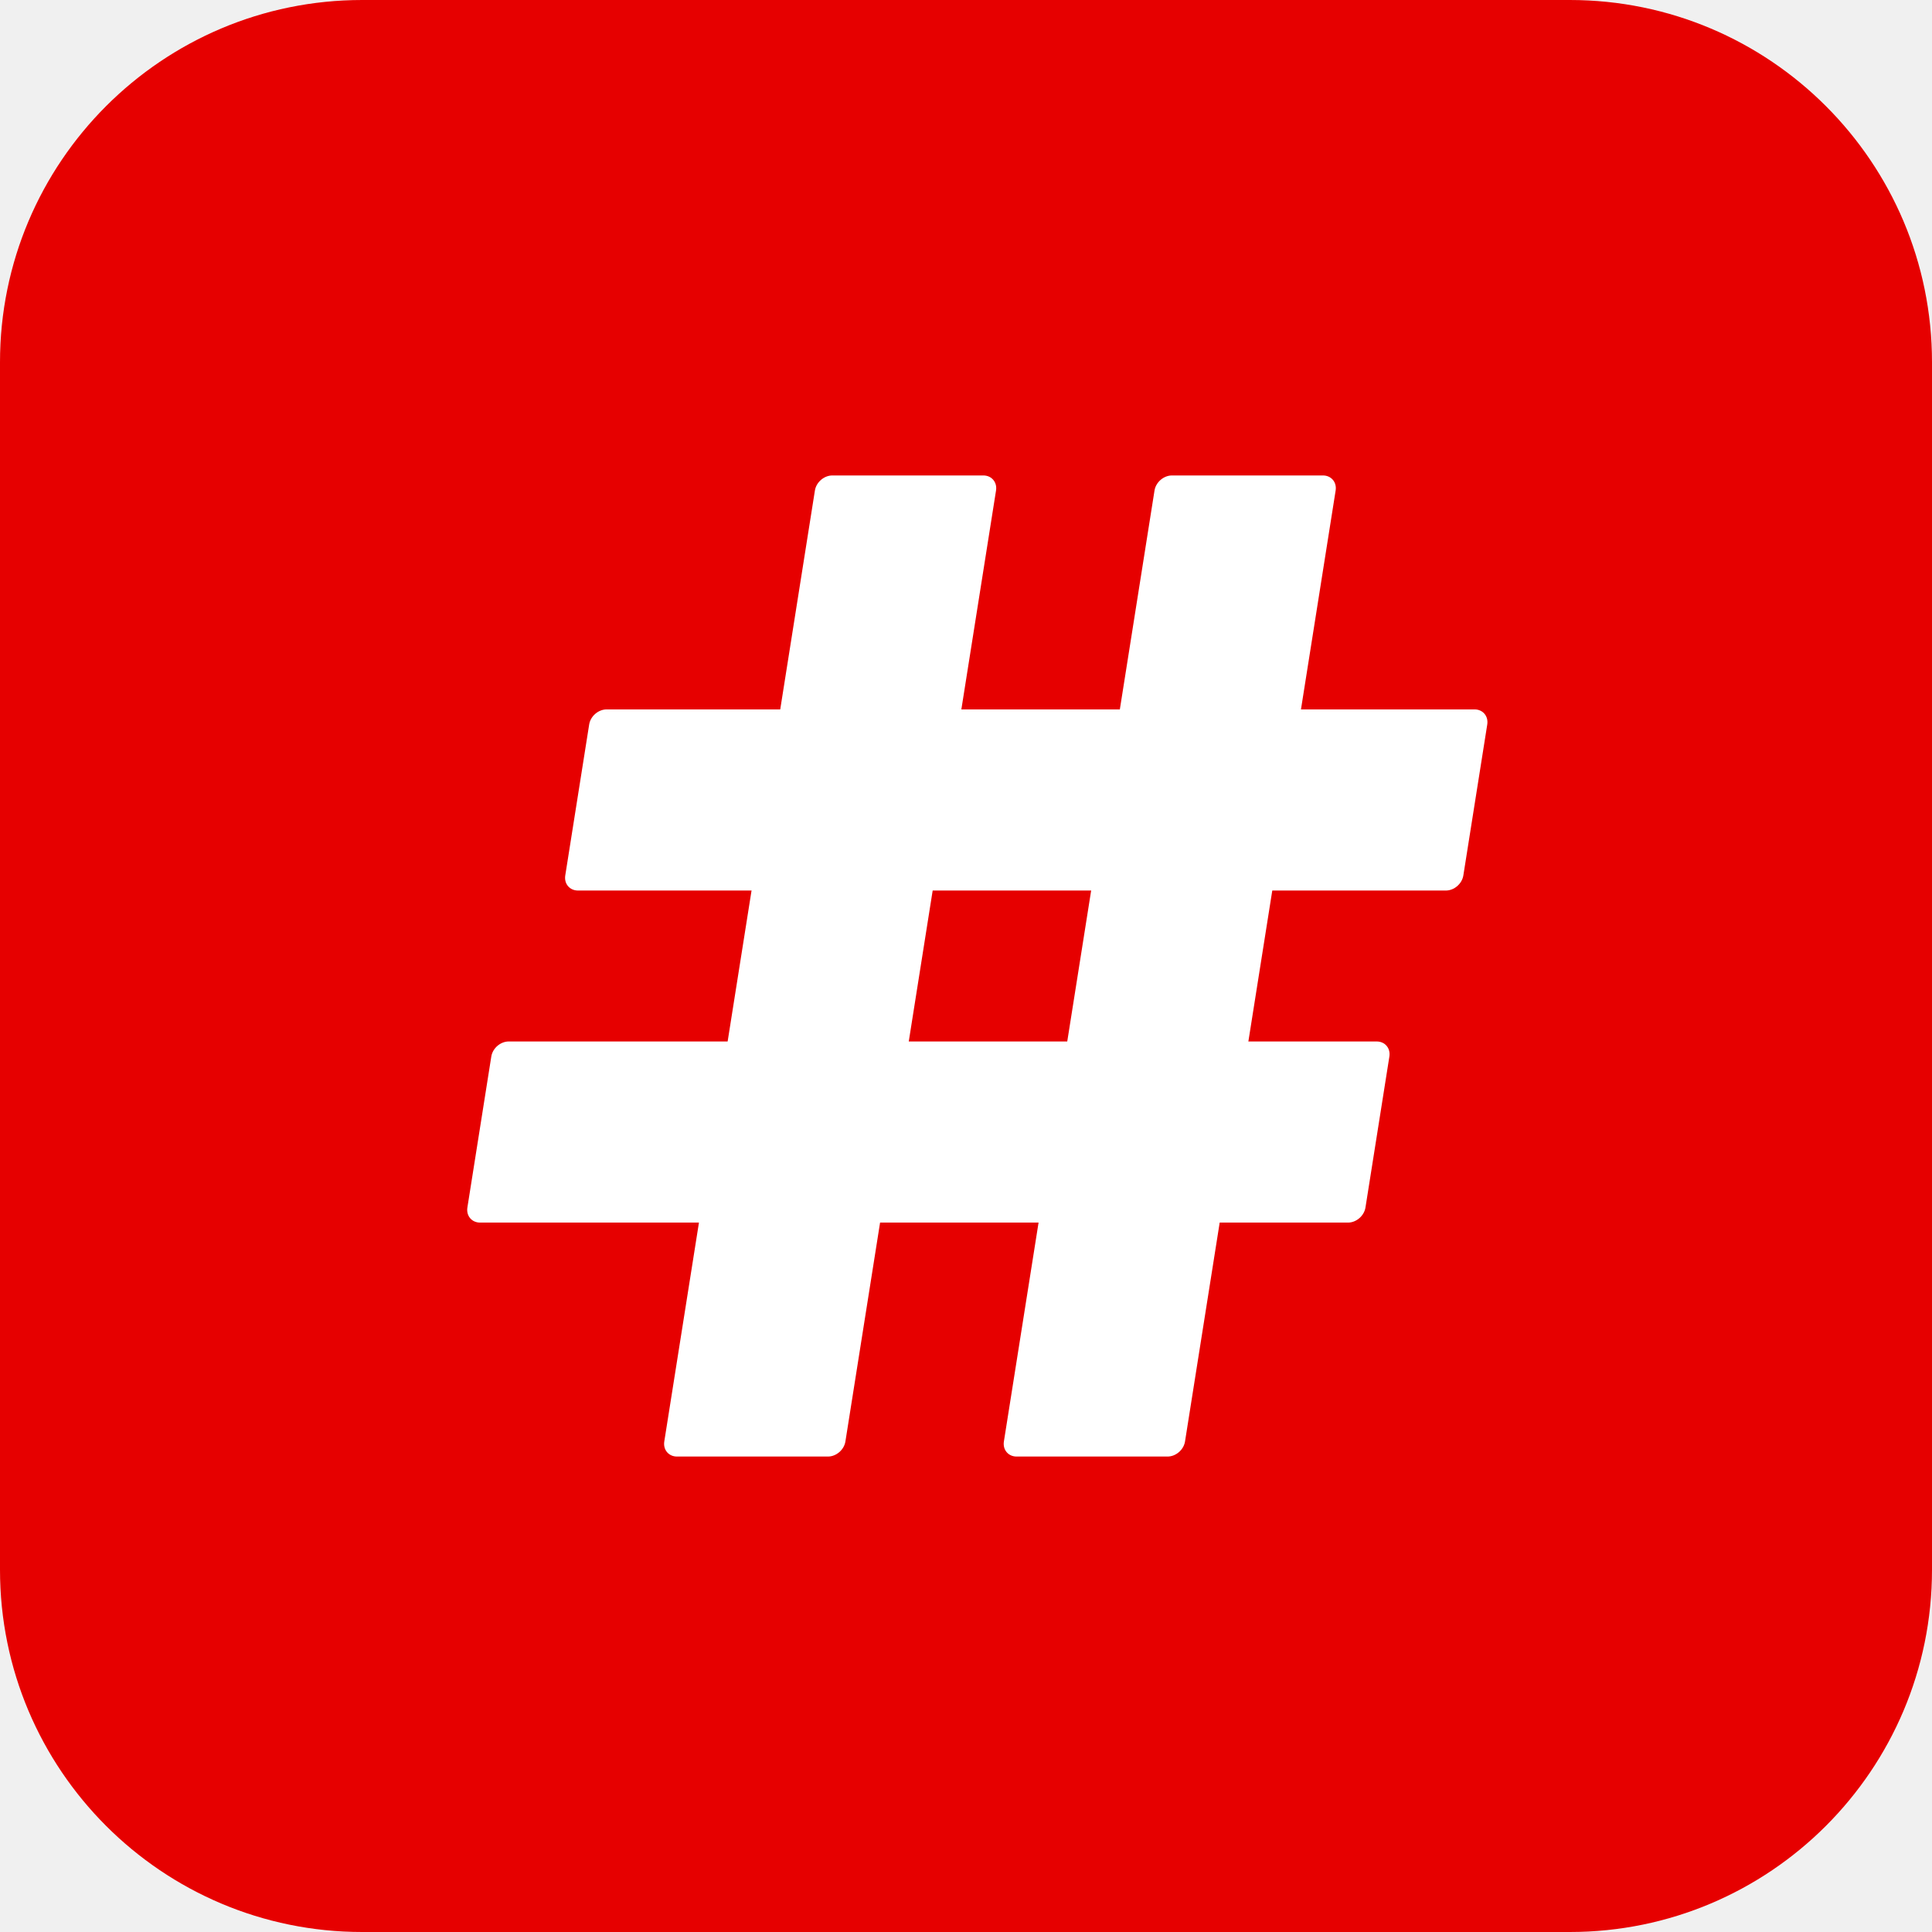
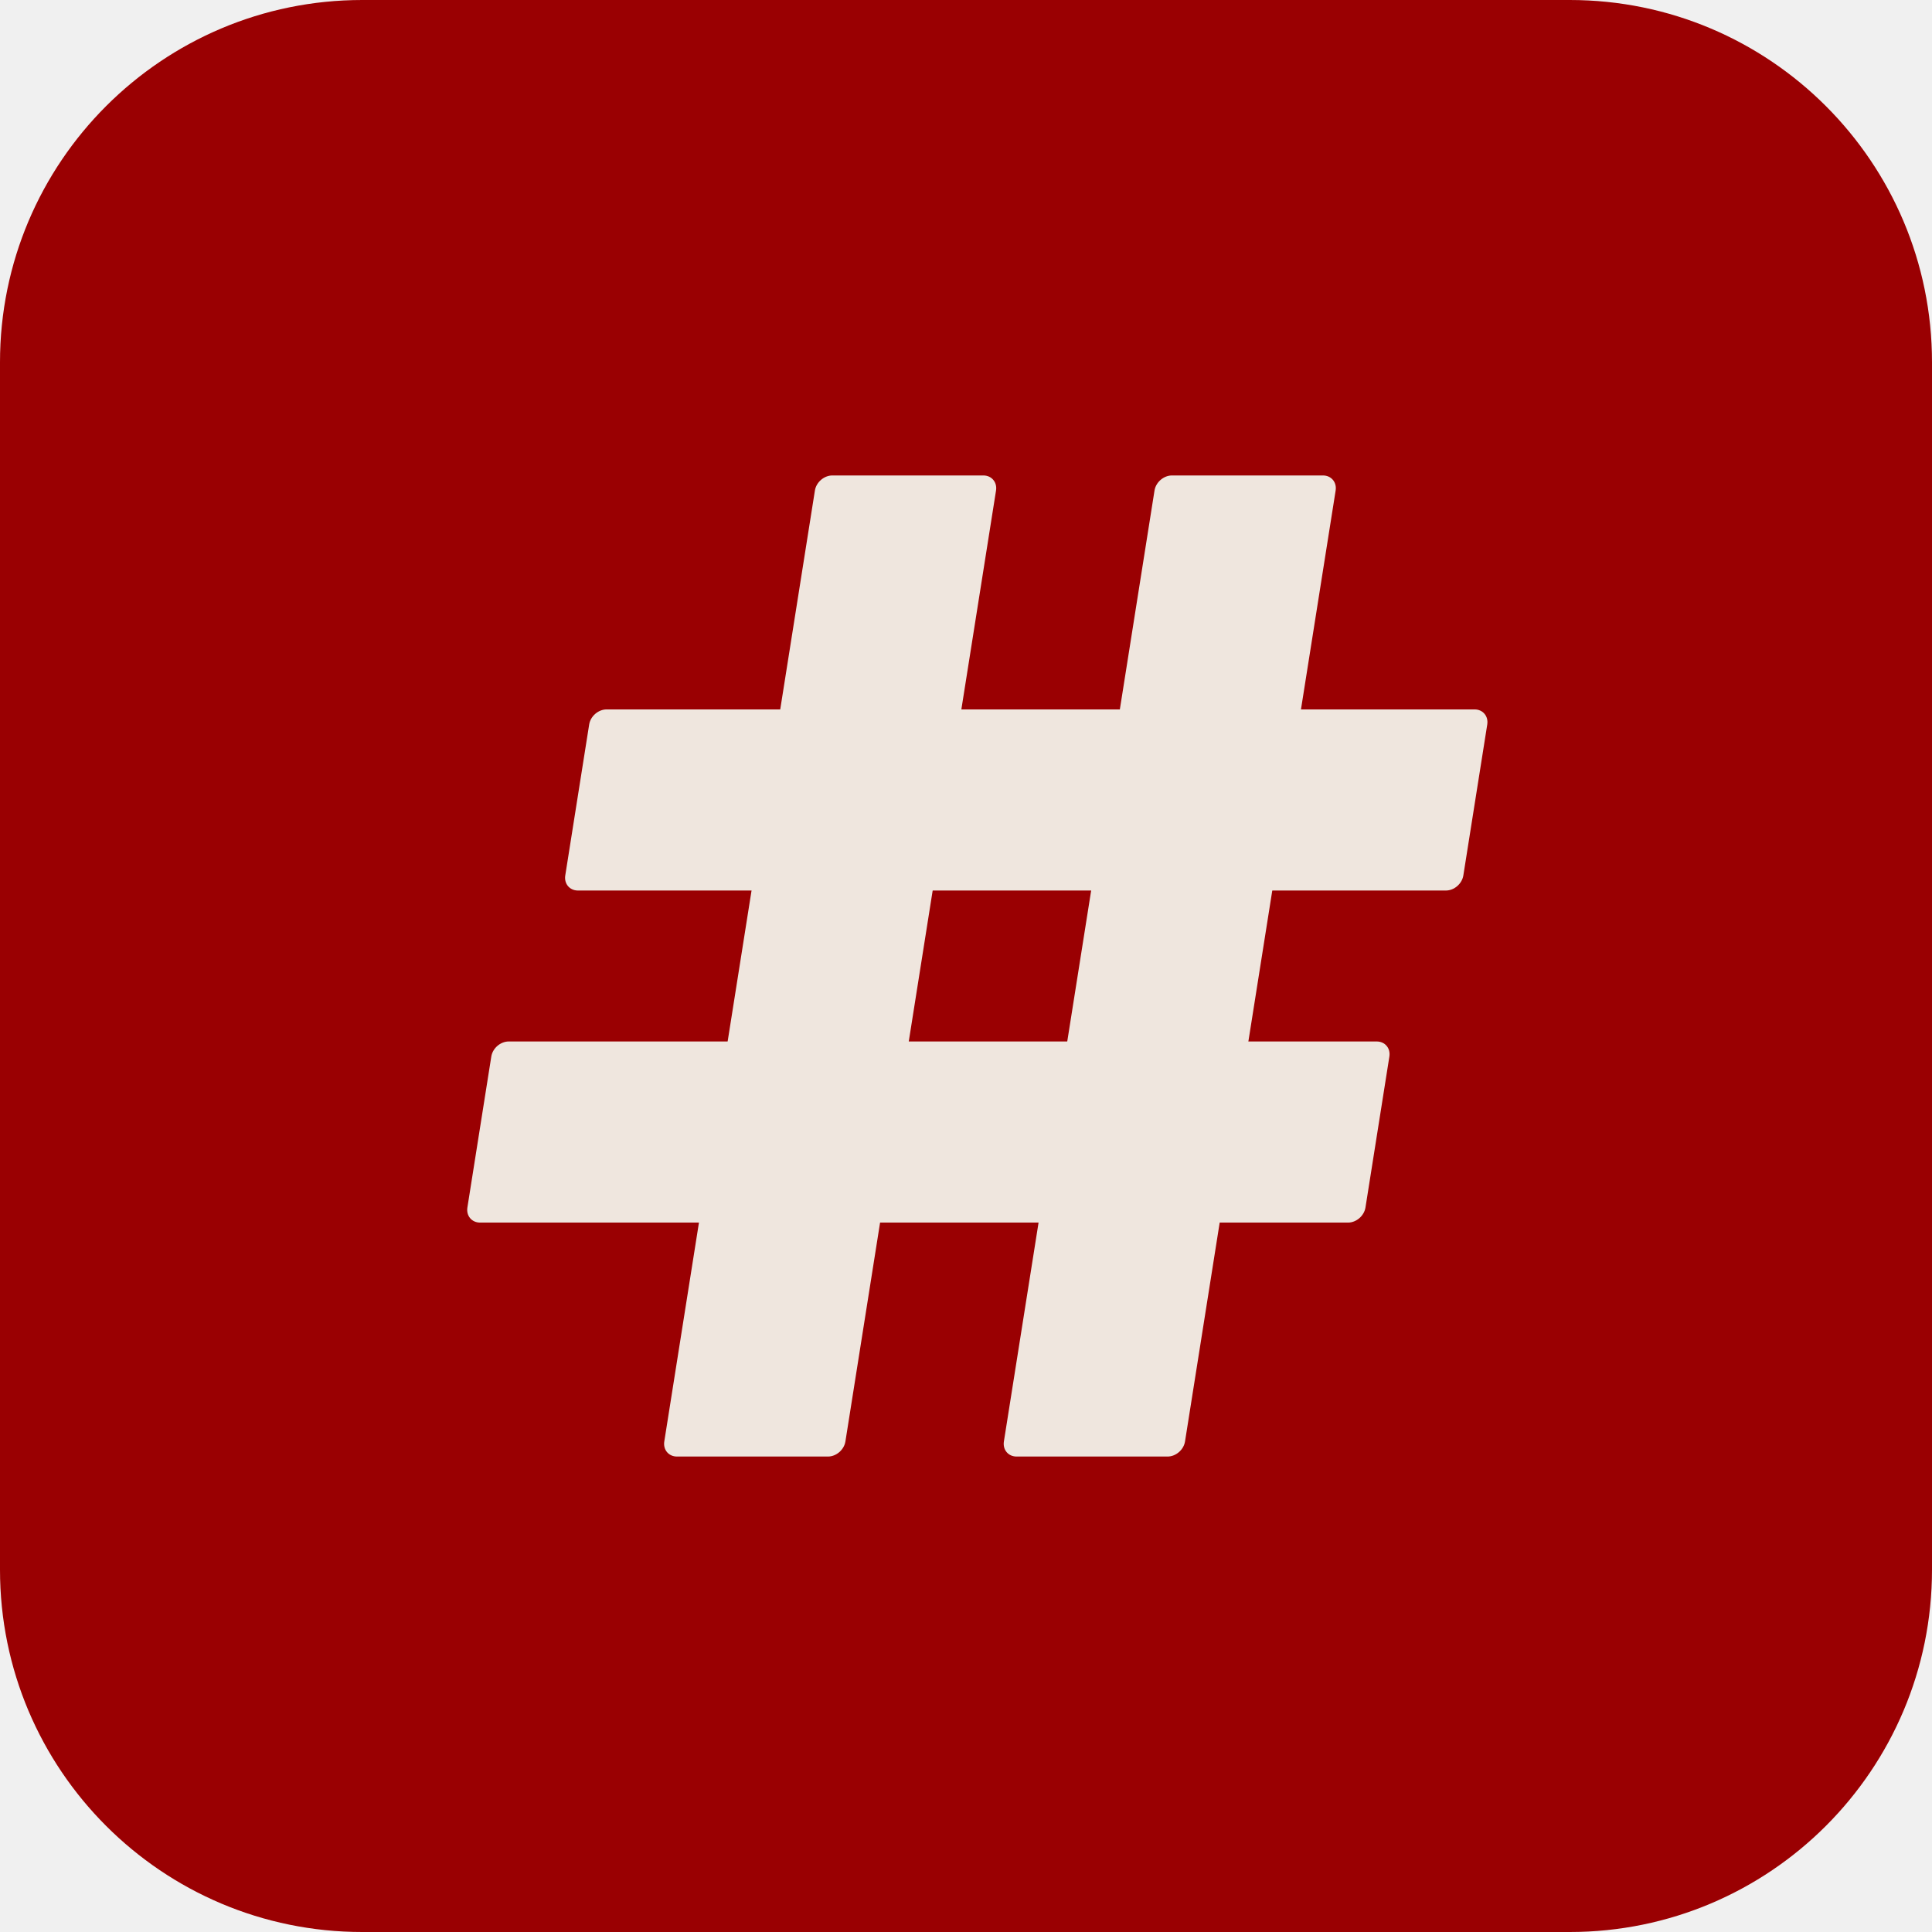
<svg xmlns="http://www.w3.org/2000/svg" viewBox="0 0 512 512" role="img" aria-label="Homies Pro Shop">
-   <rect width="512" height="512" rx="96" fill="#e60000" />
-   <g transform="translate(256,256) skewX(-9) translate(-256,-256)" fill="#ffffff">
+   <rect width="512" height="512" rx="96" fill="#9a0002" />
+   <g transform="translate(256,256) skewX(-9) translate(-256,-256)" fill="#efe6de">
    <rect x="196" y="126" width="48" height="260" rx="4" />
    <rect x="286" y="126" width="48" height="260" rx="4" />
    <rect x="146" y="188" width="238" height="48" rx="4" />
    <rect x="134" y="276" width="238" height="48" rx="4" />
  </g>
</svg>
